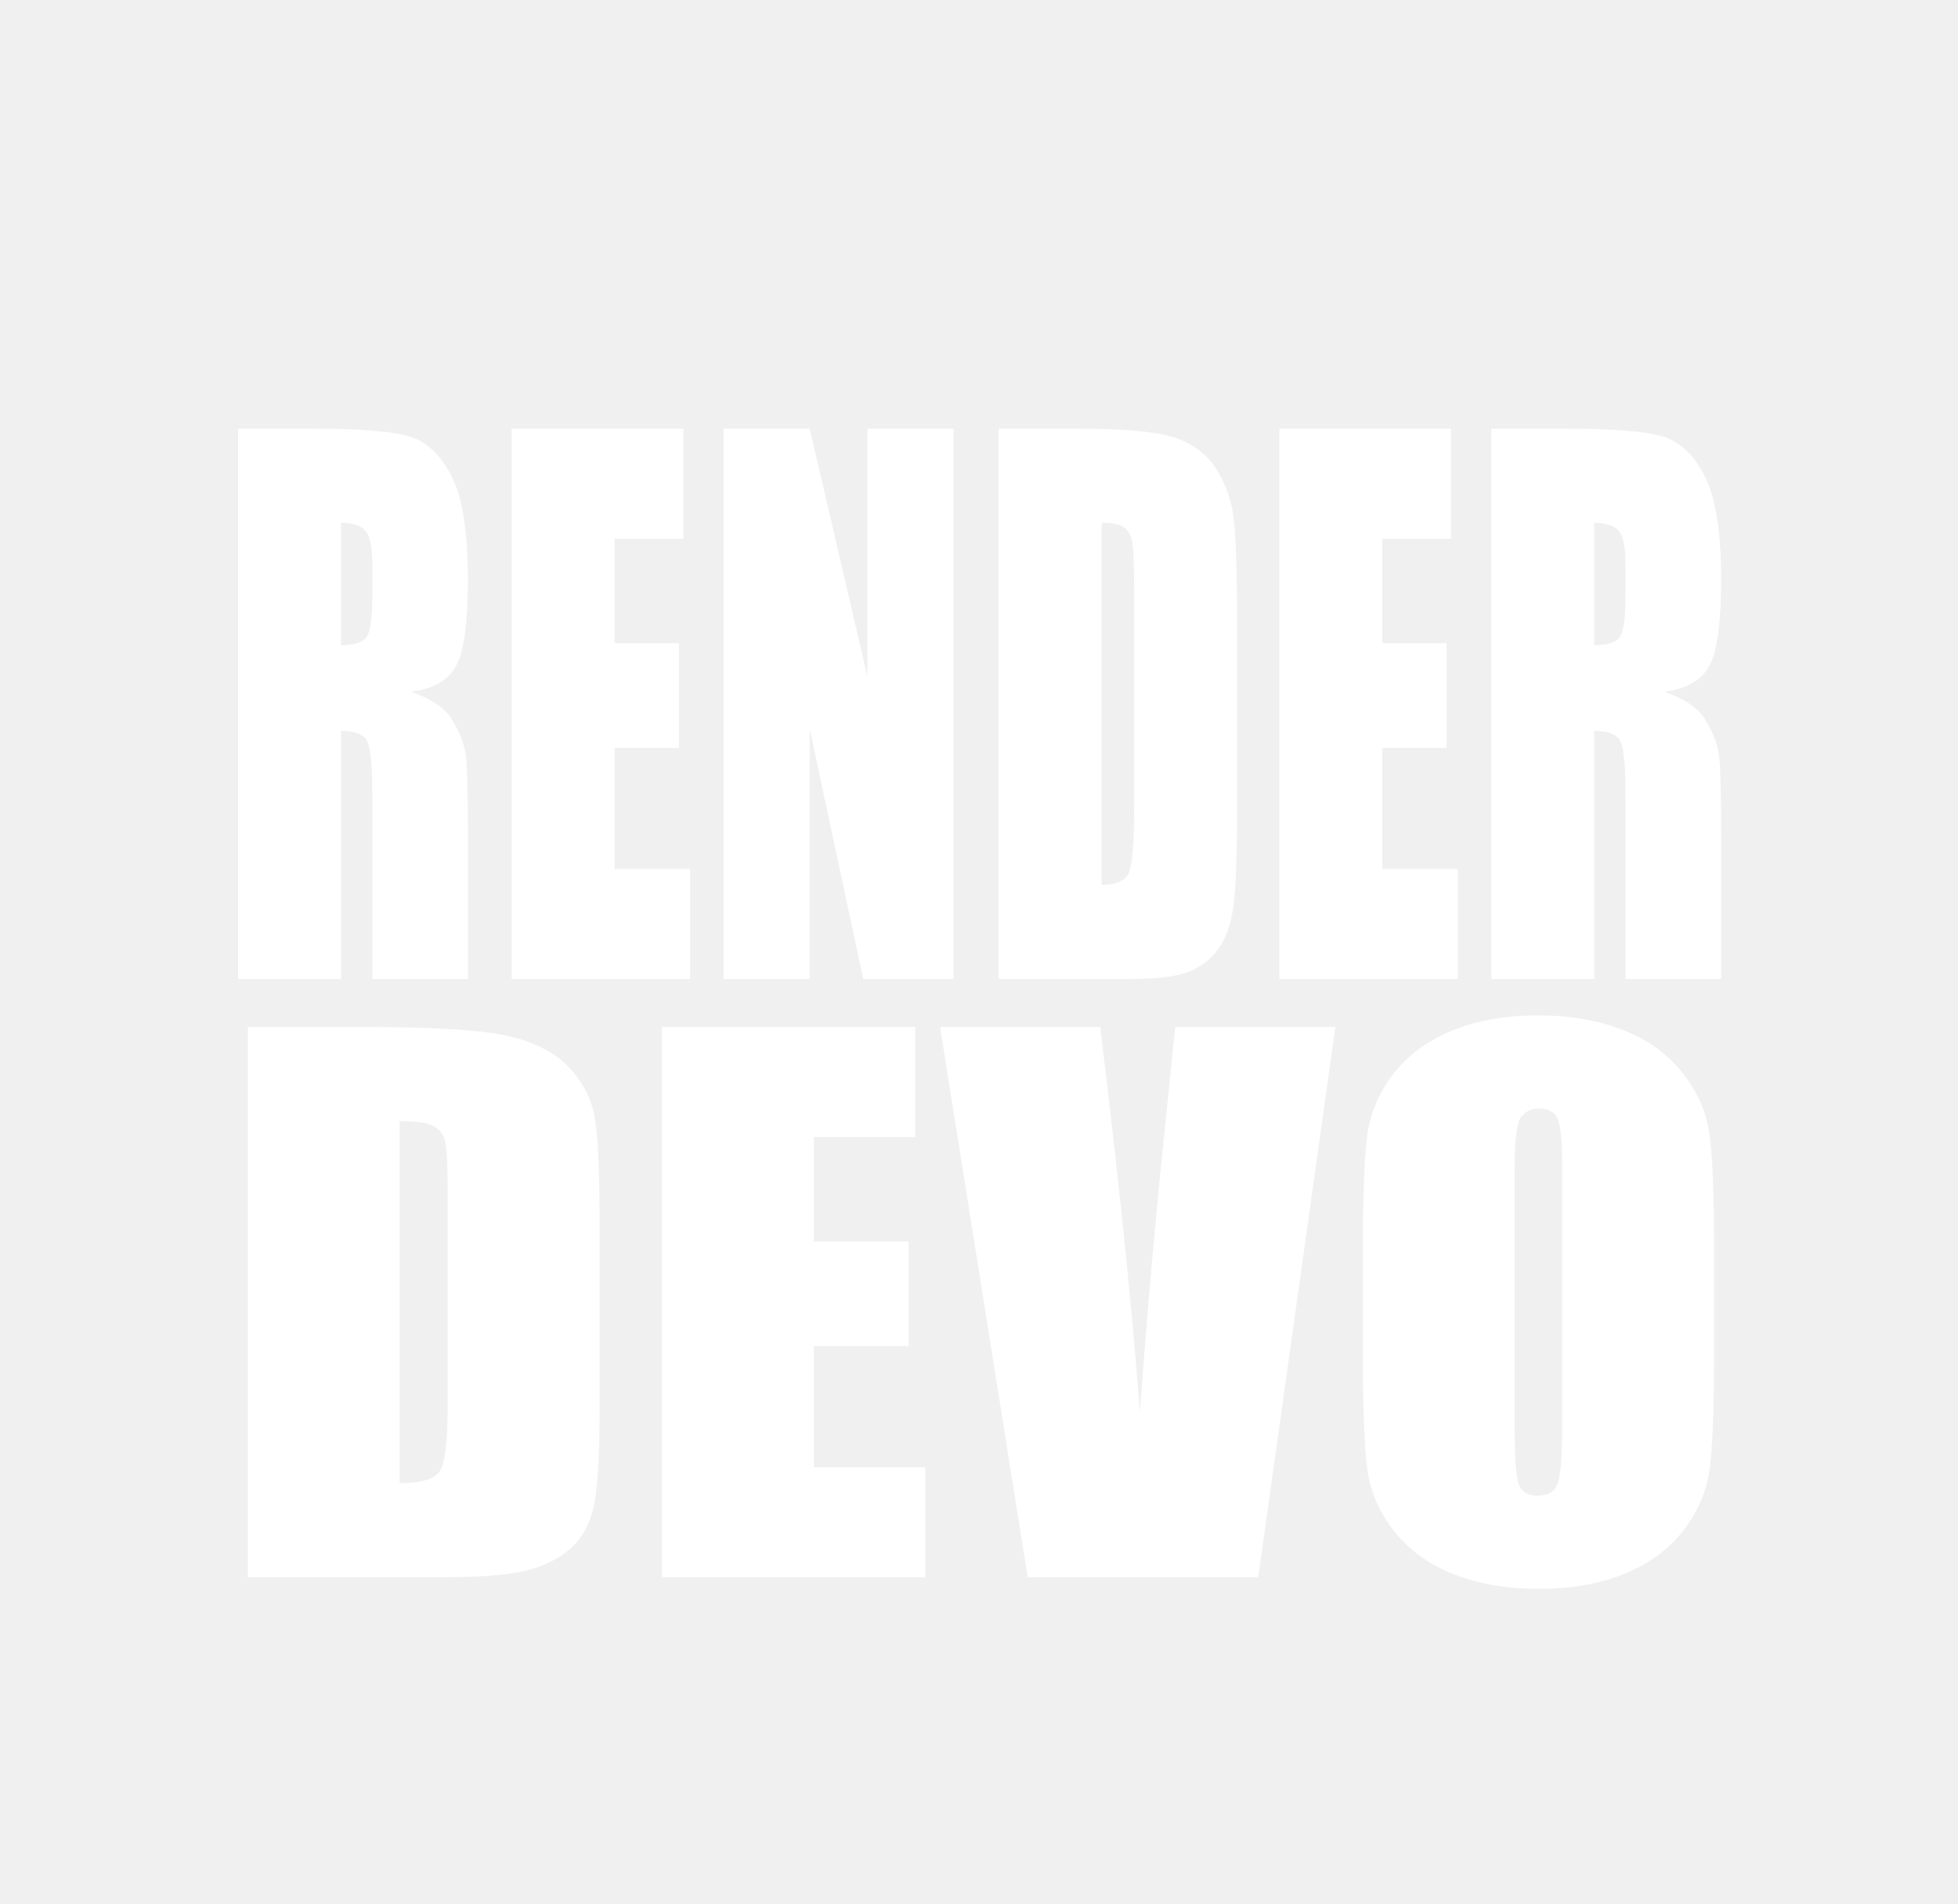
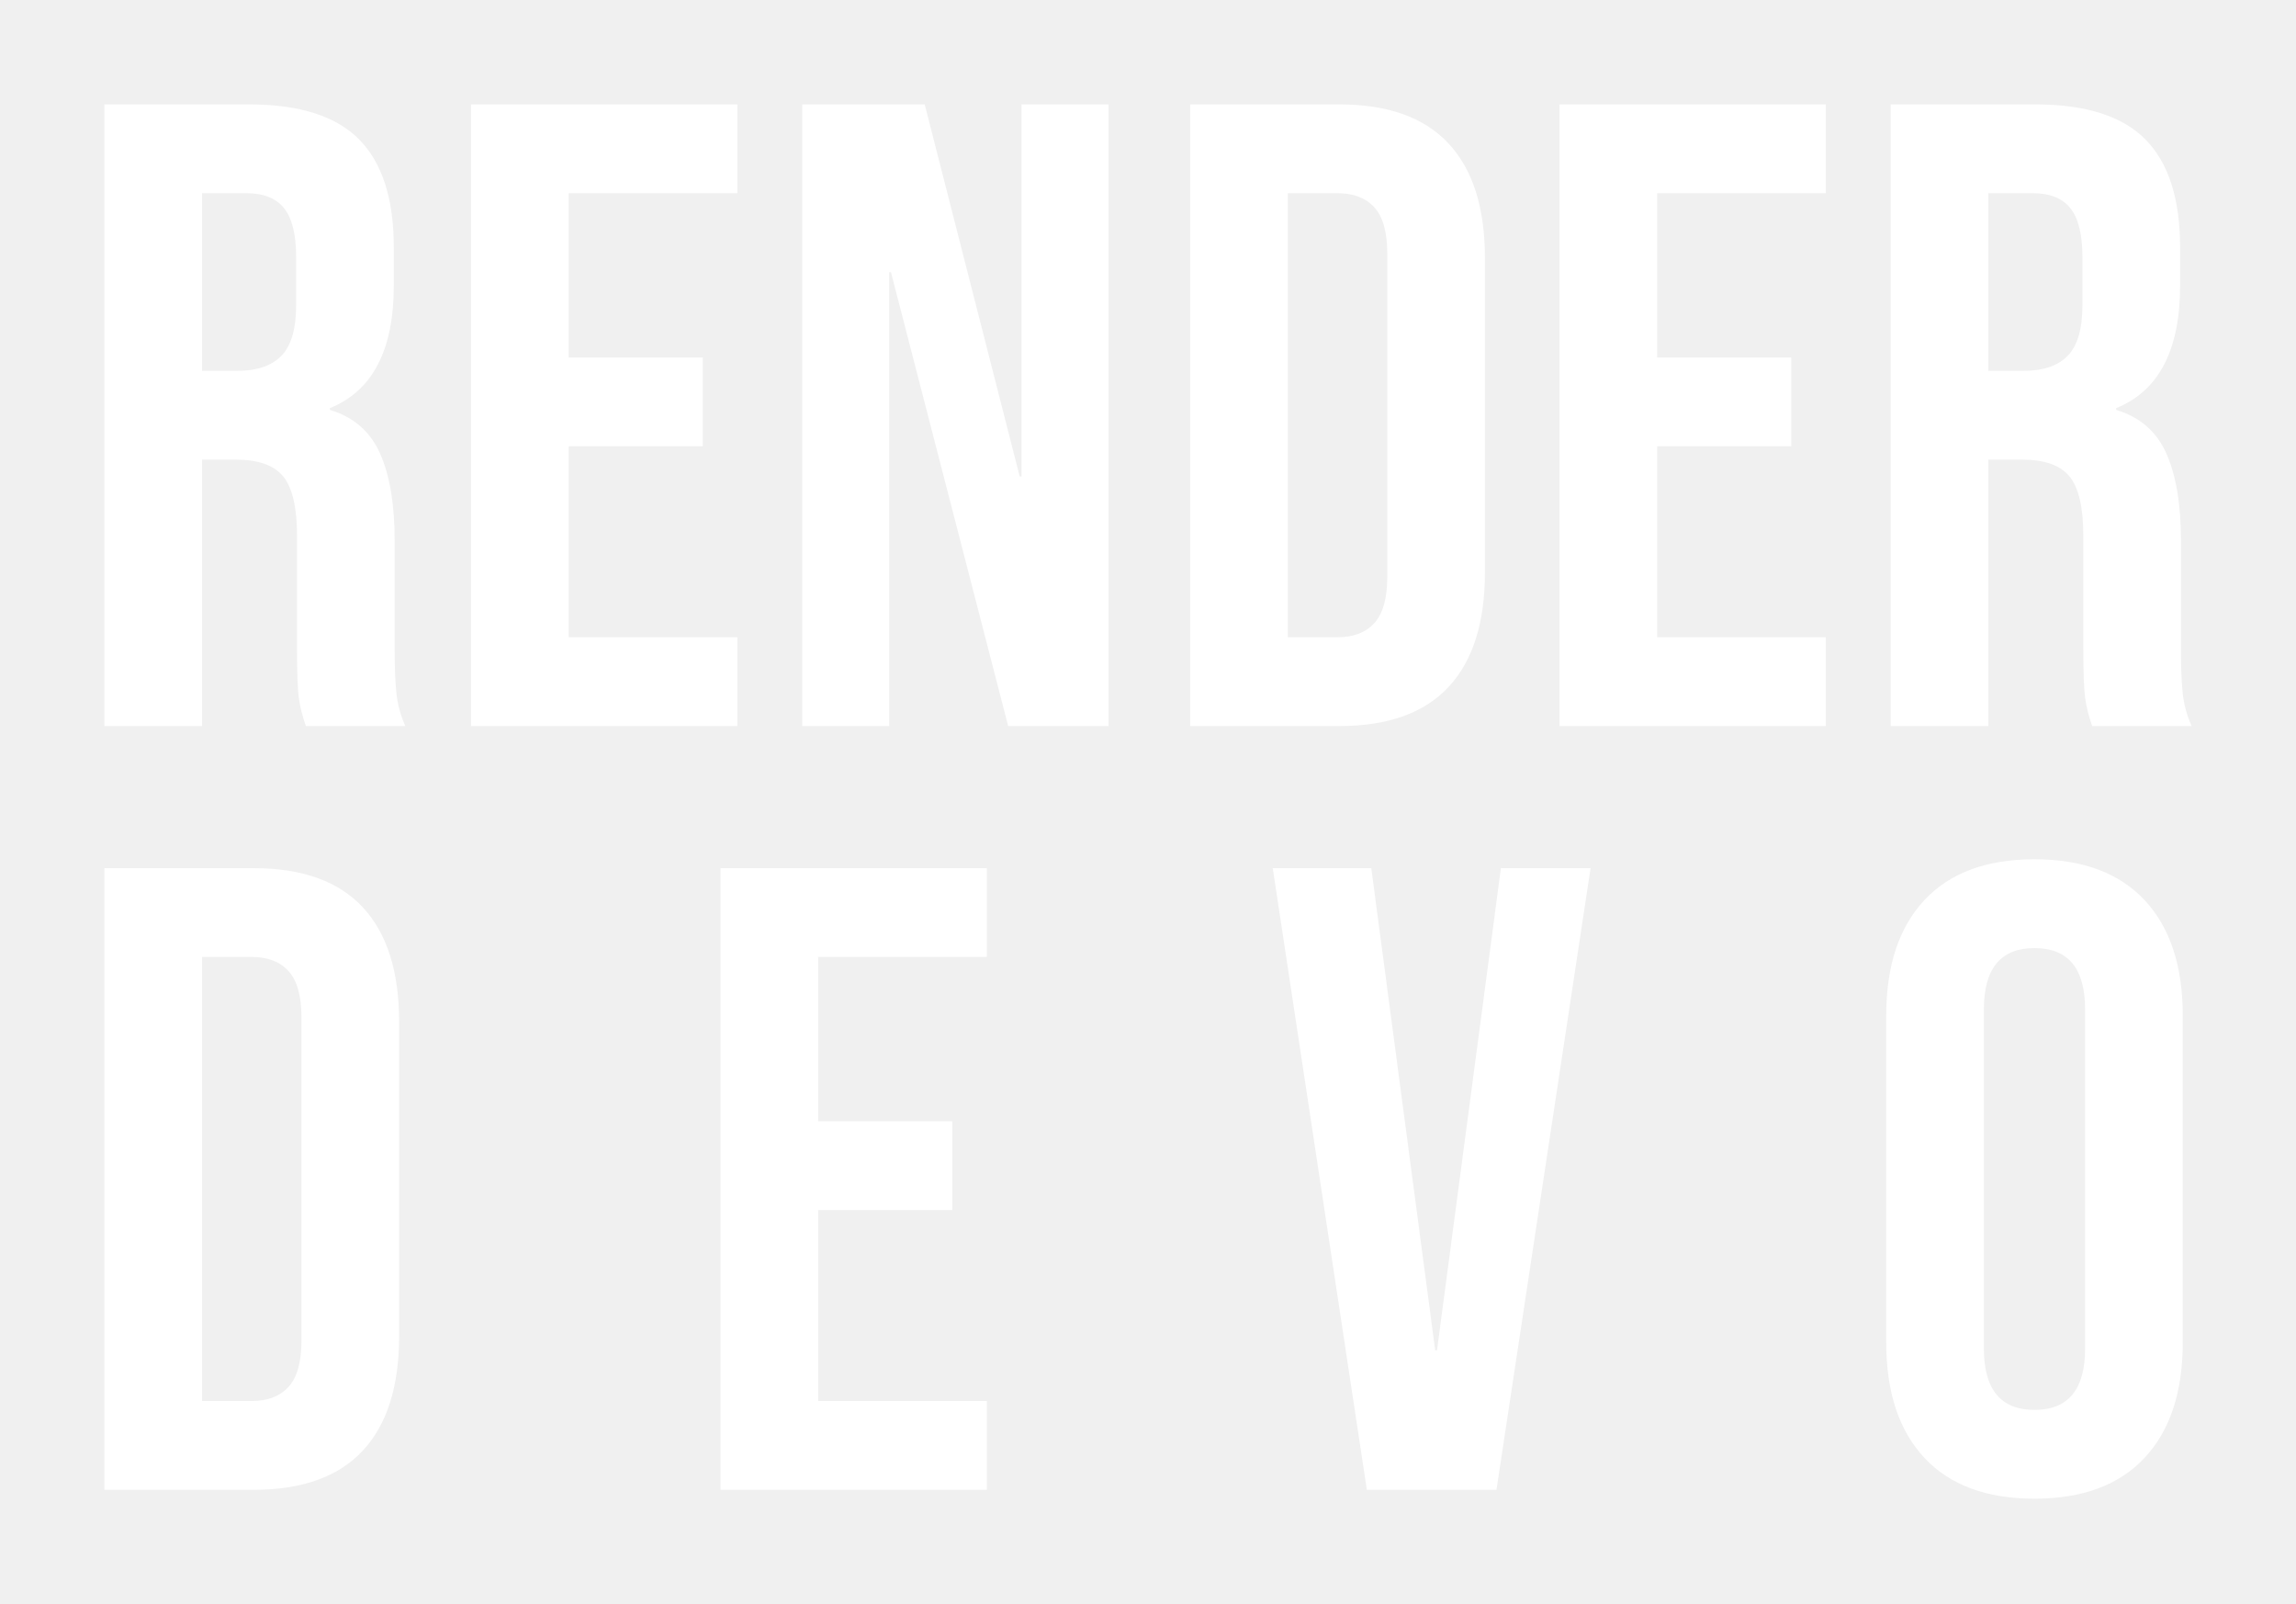
- <svg xmlns="http://www.w3.org/2000/svg" viewBox="0 0 360 350" width="360" height="350">
-   <path d="M5.250 0L5.250-101.187L23.875-101.187Q42.500-101.187 49.094-99.750Q55.688-98.312 59.844-92.406Q64-86.500 64-73.562Q64-61.750 61.063-57.687Q58.125-53.625 49.500-52.812Q57.313-50.875 60-47.625Q62.688-44.375 63.344-41.656Q64-38.937 64-26.687L64 0L39.563 0L39.563-33.625Q39.563-41.750 38.281-43.687Q37-45.625 31.563-45.625L31.563 0L5.250 0M31.563-83.875L31.563-61.375Q36-61.375 37.781-62.594Q39.563-63.812 39.563-70.500L39.563-76.062Q39.563-80.875 37.844-82.375Q36.125-83.875 31.563-83.875M75.188 0L75.188-101.187L119.063-101.187L119.063-80.937L101.500-80.937L101.500-61.750L117.938-61.750L117.938-42.500L101.500-42.500L101.500-20.250L120.813-20.250L120.813 0L75.188 0M166.125-101.187L188.125-101.187L188.125 0L165.063 0L151.375-46L151.375 0L129.375 0L129.375-101.187L151.375-101.187L166.125-55.625L166.125-101.187M199.688 0L199.688-101.187L219.375-101.187Q238.438-101.187 245.156-99.437Q251.875-97.687 255.375-93.687Q258.875-89.687 259.750-84.781Q260.625-79.875 260.625-65.500L260.625-30.062Q260.625-16.437 259.344-11.844Q258.063-7.250 254.875-4.656Q251.688-2.062 247-1.031Q242.313 0 232.875 0L199.688 0M226-83.875L226-17.312Q231.688-17.312 233-19.594Q234.313-21.875 234.313-32L234.313-71.312Q234.313-78.187 233.875-80.125Q233.438-82.062 231.875-82.969Q230.313-83.875 226-83.875M271.438 0L271.438-101.187L315.313-101.187L315.313-80.937L297.750-80.937L297.750-61.750L314.188-61.750L314.188-42.500L297.750-42.500L297.750-20.250L317.063-20.250L317.063 0L271.438 0M325.625 0L325.625-101.187L344.250-101.187Q362.875-101.187 369.469-99.750Q376.063-98.312 380.219-92.406Q384.375-86.500 384.375-73.562Q384.375-61.750 381.438-57.687Q378.500-53.625 369.875-52.812Q377.688-50.875 380.375-47.625Q383.063-44.375 383.719-41.656Q384.375-38.937 384.375-26.687L384.375 0L359.938 0L359.938-33.625Q359.938-41.750 358.656-43.687Q357.375-45.625 351.938-45.625L351.938 0L325.625 0M351.938-83.875L351.938-61.375Q356.375-61.375 358.156-62.594Q359.938-63.812 359.938-70.500L359.938-76.062Q359.938-80.875 358.219-82.375Q356.500-83.875 351.938-83.875" transform="translate(40.000 180) scale(0.71922 1)" fill="#ffffff" />
-   <path d="M5.250 0L5.250-101.187L24.938-101.187Q44-101.187 50.719-99.437Q57.438-97.687 60.938-93.687Q64.438-89.687 65.313-84.781Q66.188-79.875 66.188-65.500L66.188-30.062Q66.188-16.437 64.906-11.844Q63.625-7.250 60.438-4.656Q57.250-2.062 52.563-1.031Q47.875 0 38.438 0L5.250 0M31.563-83.875L31.563-17.312Q37.250-17.312 38.563-19.594Q39.875-21.875 39.875-32L39.875-71.312Q39.875-78.187 39.438-80.125Q39-82.062 37.438-82.969Q35.875-83.875 31.563-83.875M77 0L77-101.187L120.875-101.187L120.875-80.937L103.313-80.937L103.313-61.750L119.750-61.750L119.750-42.500L103.313-42.500L103.313-20.250L122.625-20.250L122.625 0L77 0M165.938-101.187L193.688-101.187L180.313 0L140.375 0L125.188-101.187L152.938-101.187Q157.750-59.375 159.813-30.500Q161.875-59.687 164.125-82.375L165.938-101.187M259.313-59.250L259.313-41.937Q259.313-26.687 258.594-20.344Q257.875-14 254.094-8.750Q250.313-3.500 243.875-0.687Q237.438 2.125 228.875 2.125Q220.750 2.125 214.281-0.531Q207.813-3.187 203.875-8.500Q199.938-13.812 199.188-20.062Q198.438-26.312 198.438-41.937L198.438-59.250Q198.438-74.500 199.156-80.844Q199.875-87.187 203.656-92.437Q207.438-97.687 213.875-100.500Q220.313-103.312 228.875-103.312Q237-103.312 243.469-100.656Q249.938-98 253.875-92.687Q257.813-87.375 258.563-81.125Q259.313-74.875 259.313-59.250M233-28.687L233-75.187Q233-82.250 232.219-84.219Q231.438-86.187 229-86.187Q226.938-86.187 225.844-84.594Q224.750-83 224.750-75.187L224.750-27.937Q224.750-19.125 225.469-17.062Q226.188-15 228.813-15Q231.500-15 232.250-17.375Q233-19.750 233-28.687" transform="translate(40.000 290) scale(1.06111 1)" fill="#ffffff" />
+ <svg xmlns="http://www.w3.org/2000/svg" viewBox="-15.31 -163.51 517.22 361.02" width="517.22" height="361.02">
+   <path d="M8.2 0L8.2 -140L40.8 -140Q57.8 -140 65.6 -132.1Q73.4 -124.2 73.4 -107.8L73.4 -107.8L73.4 -99.2Q73.4 -77.4 59 -71.6L59 -71.6L59 -71.2Q67 -68.8 70.3 -61.4Q73.6 -54 73.6 -41.6L73.6 -41.6L73.6 -17Q73.6 -11 74 -7.3Q74.4 -3.6 76 0L76 0L53.6 0Q52.4 -3.4 52 -6.4Q51.6 -9.4 51.6 -17.2L51.6 -17.2L51.6 -42.8Q51.6 -52.4 48.5 -56.2Q45.4 -60 37.8 -60L37.8 -60L30.2 -60L30.2 0L8.2 0M30.2 -80L38.2 -80Q44.8 -80 48.1 -83.4Q51.4 -86.8 51.4 -94.8L51.4 -94.8L51.4 -105.6Q51.4 -113.2 48.7 -116.6Q46 -120 40.2 -120L40.2 -120L30.2 -120L30.2 -80M90.8 0L90.8 -140L150.8 -140L150.8 -120L112.8 -120L112.8 -83L143 -83L143 -63L112.8 -63L112.8 -20L150.8 -20L150.8 0L90.8 0M165.4 0L165.4 -140L193 -140L214.4 -56.2L214.8 -56.2L214.8 -140L234.4 -140L234.4 0L211.8 0L185.4 -102.2L185 -102.2L185 0L165.4 0M252.8 0L252.8 -140L286.4 -140Q302.8 -140 311 -131.2Q319.2 -122.4 319.2 -105.4L319.2 -105.4L319.2 -34.6Q319.2 -17.6 311 -8.8Q302.8 0 286.4 0L286.4 0L252.8 0M274.8 -20L286 -20Q291.4 -20 294.3 -23.2Q297.2 -26.4 297.2 -33.6L297.2 -33.6L297.2 -106.4Q297.2 -113.6 294.3 -116.8Q291.4 -120 286 -120L286 -120L274.8 -120L274.8 -20M336 0L336 -140L396 -140L396 -120L358 -120L358 -83L388.2 -83L388.2 -63L358 -63L358 -20L396 -20L396 0L336 0M410.6 0L410.6 -140L443.2 -140Q460.2 -140 468 -132.1Q475.8 -124.2 475.8 -107.8L475.8 -107.8L475.8 -99.2Q475.8 -77.4 461.4 -71.6L461.4 -71.6L461.4 -71.2Q469.4 -68.8 472.7 -61.4Q476 -54 476 -41.6L476 -41.6L476 -17Q476 -11 476.4 -7.3Q476.8 -3.6 478.4 0L478.4 0L456 0Q454.8 -3.4 454.4 -6.4Q454 -9.4 454 -17.2L454 -17.2L454 -42.8Q454 -52.4 450.9 -56.2Q447.8 -60 440.2 -60L440.2 -60L432.6 -60L432.6 0L410.6 0M432.6 -80L440.6 -80Q447.2 -80 450.5 -83.4Q453.8 -86.8 453.8 -94.8L453.8 -94.8L453.8 -105.6Q453.8 -113.2 451.1 -116.6Q448.4 -120 442.6 -120L442.6 -120L432.6 -120L432.6 -80" fill="#ffffff" />
+   <path d="M8.2 0L8.2 -140L41.8 -140Q58.2 -140 66.4 -131.2Q74.6 -122.4 74.6 -105.4L74.6 -105.4L74.6 -34.6Q74.6 -17.6 66.4 -8.8Q58.2 0 41.8 0L41.8 0L8.2 0M30.2 -20L41.4 -20Q46.8 -20 49.7 -23.2Q52.6 -26.4 52.6 -33.6L52.6 -33.6L52.6 -106.4Q52.6 -113.6 49.7 -116.8Q46.8 -120 41.4 -120L41.4 -120L30.2 -120L30.2 -20M147 0L147 -140L207 -140L207 -120L169 -120L169 -83L199.2 -83L199.2 -63L169 -63L169 -20L207 -20L207 0L147 0M292.6 0L271.4 -140L293.6 -140L308 -31.4L308.4 -31.4L322.8 -140L343 -140L321.8 0L292.6 0M443 2Q426.8 2 418.2 -7.2Q409.6 -16.4 409.6 -33.2L409.6 -33.2L409.6 -106.8Q409.6 -123.6 418.2 -132.8Q426.8 -142 443 -142L443 -142Q459.2 -142 467.8 -132.8Q476.4 -123.6 476.4 -106.8L476.4 -106.8L476.4 -33.2Q476.4 -16.4 467.8 -7.2Q459.2 2 443 2L443 2M443 -18Q454.4 -18 454.4 -31.8L454.4 -31.8L454.4 -108.2Q454.4 -122 443 -122L443 -122Q431.6 -122 431.6 -108.2L431.6 -108.2L431.6 -31.8Q431.6 -18 443 -18L443 -18" fill="#ffffff" transform="translate(0 172)" />
</svg>
